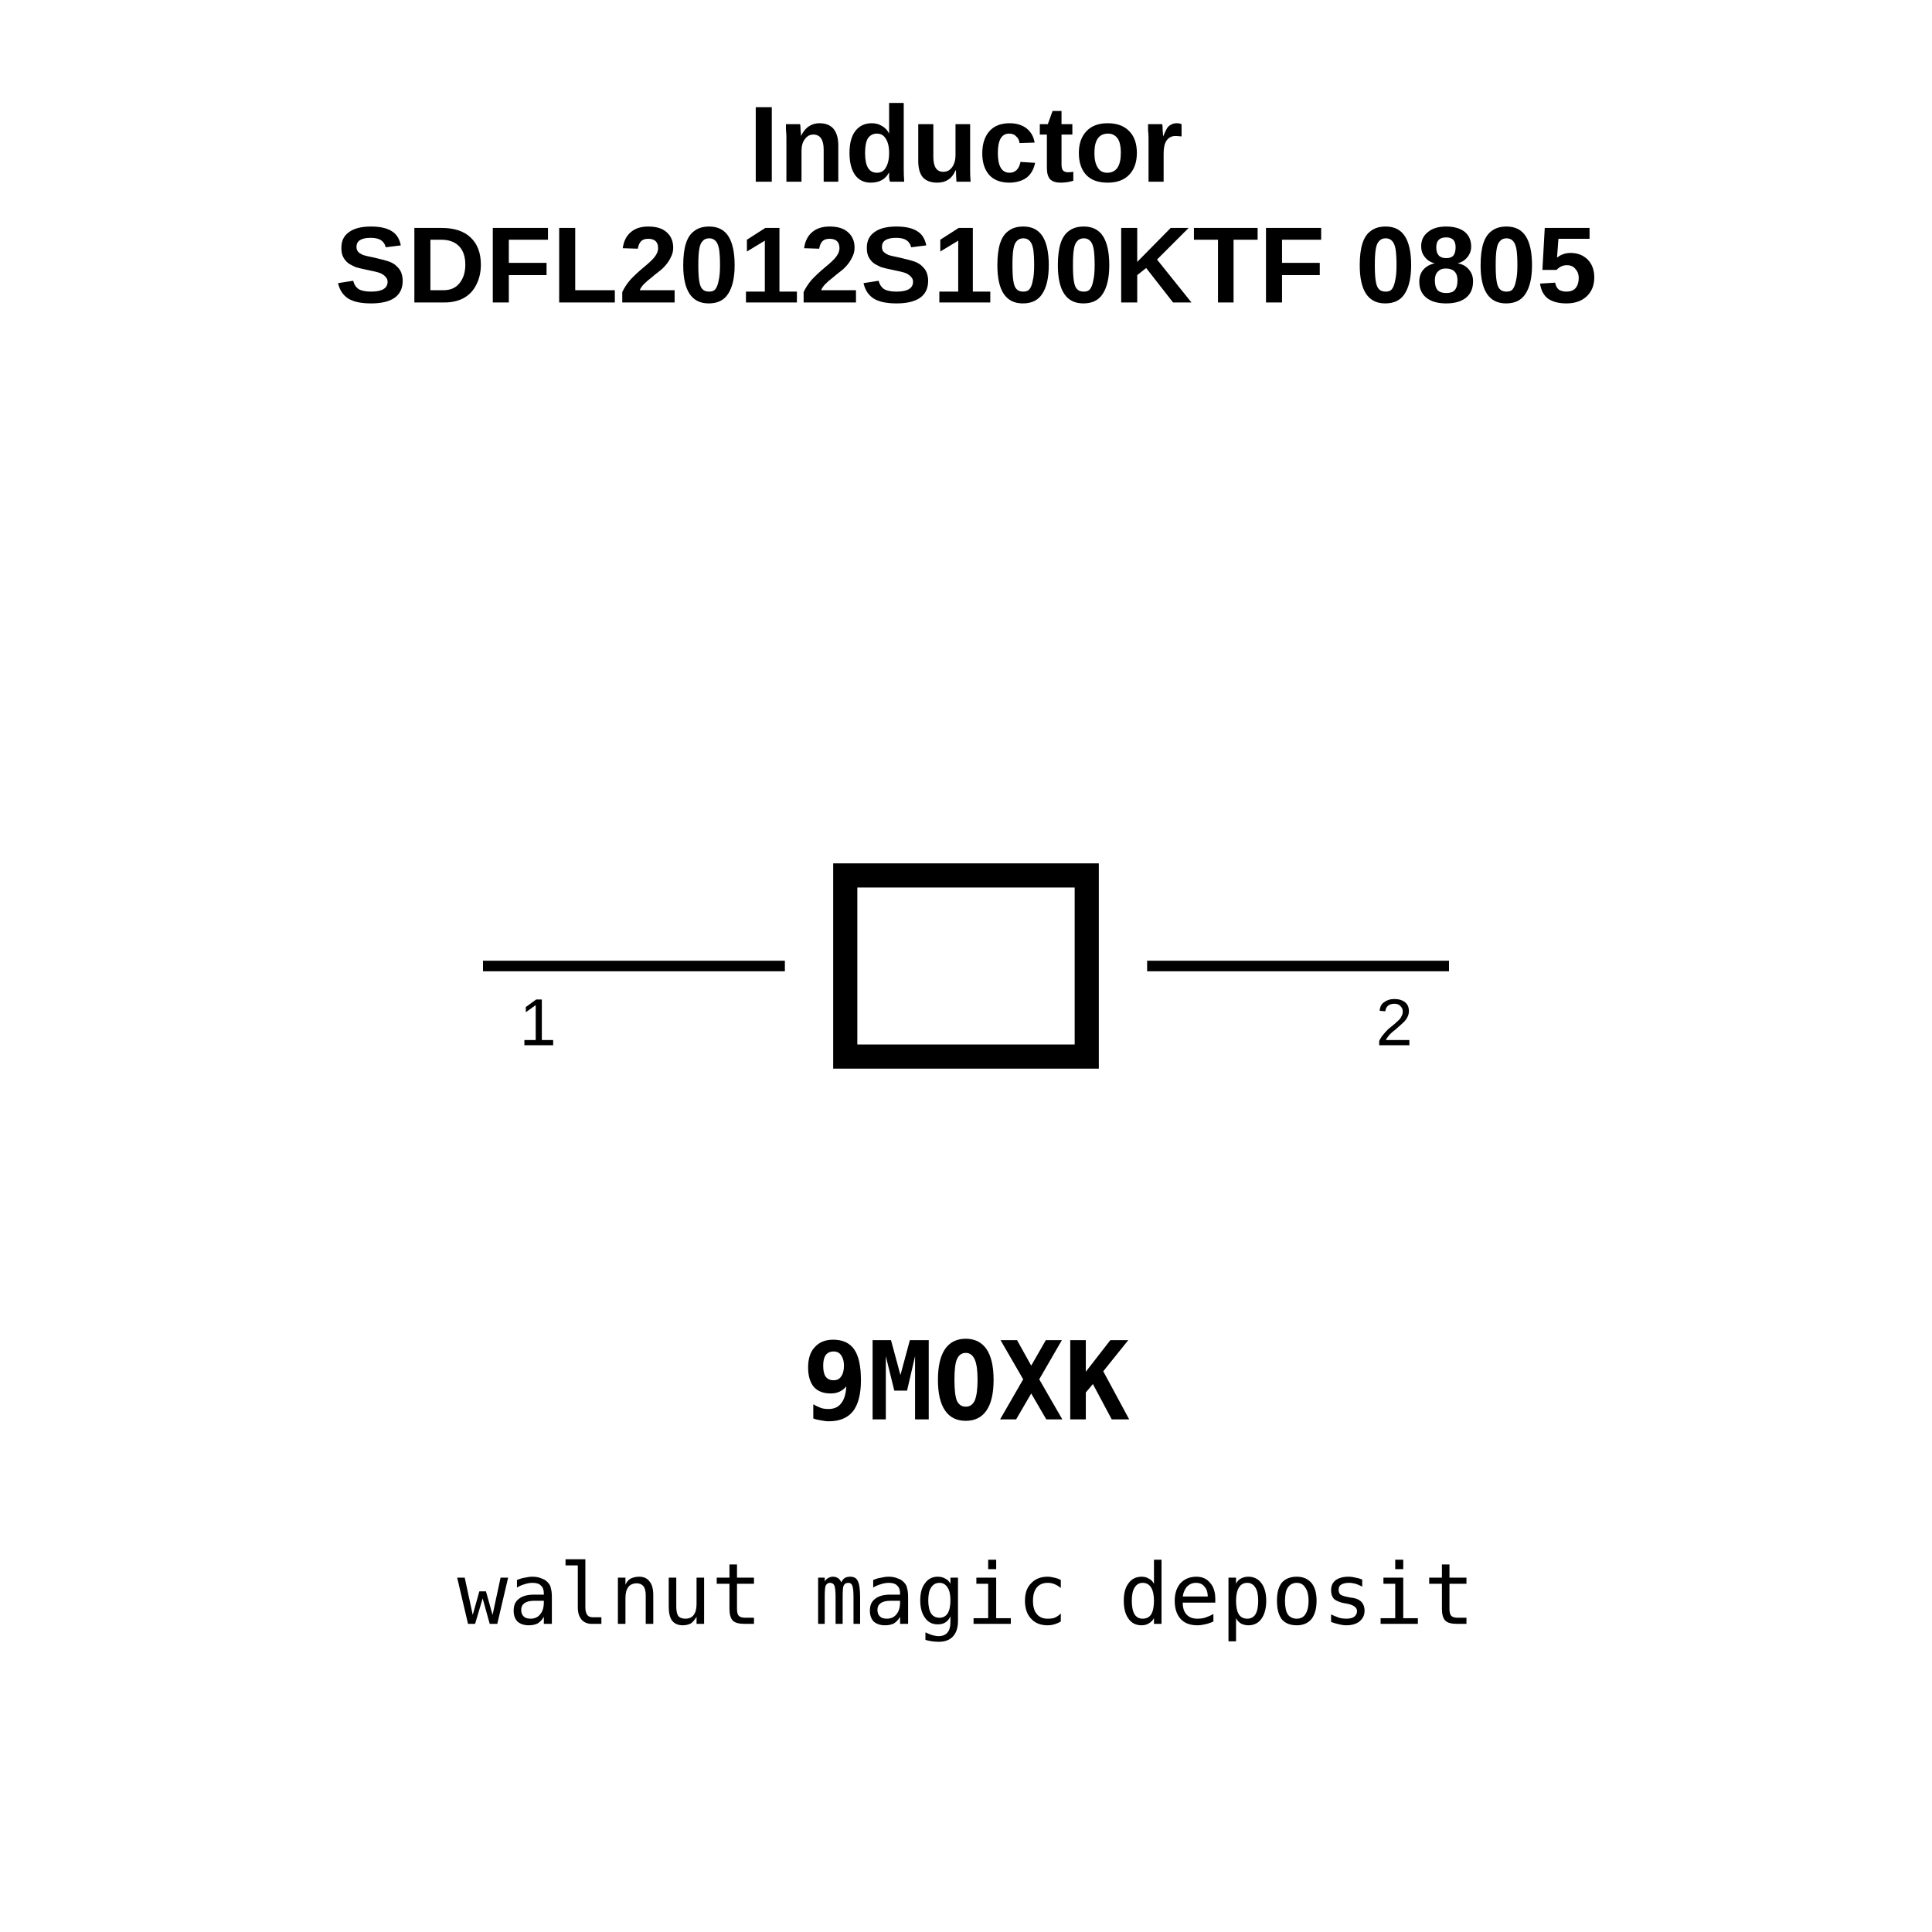
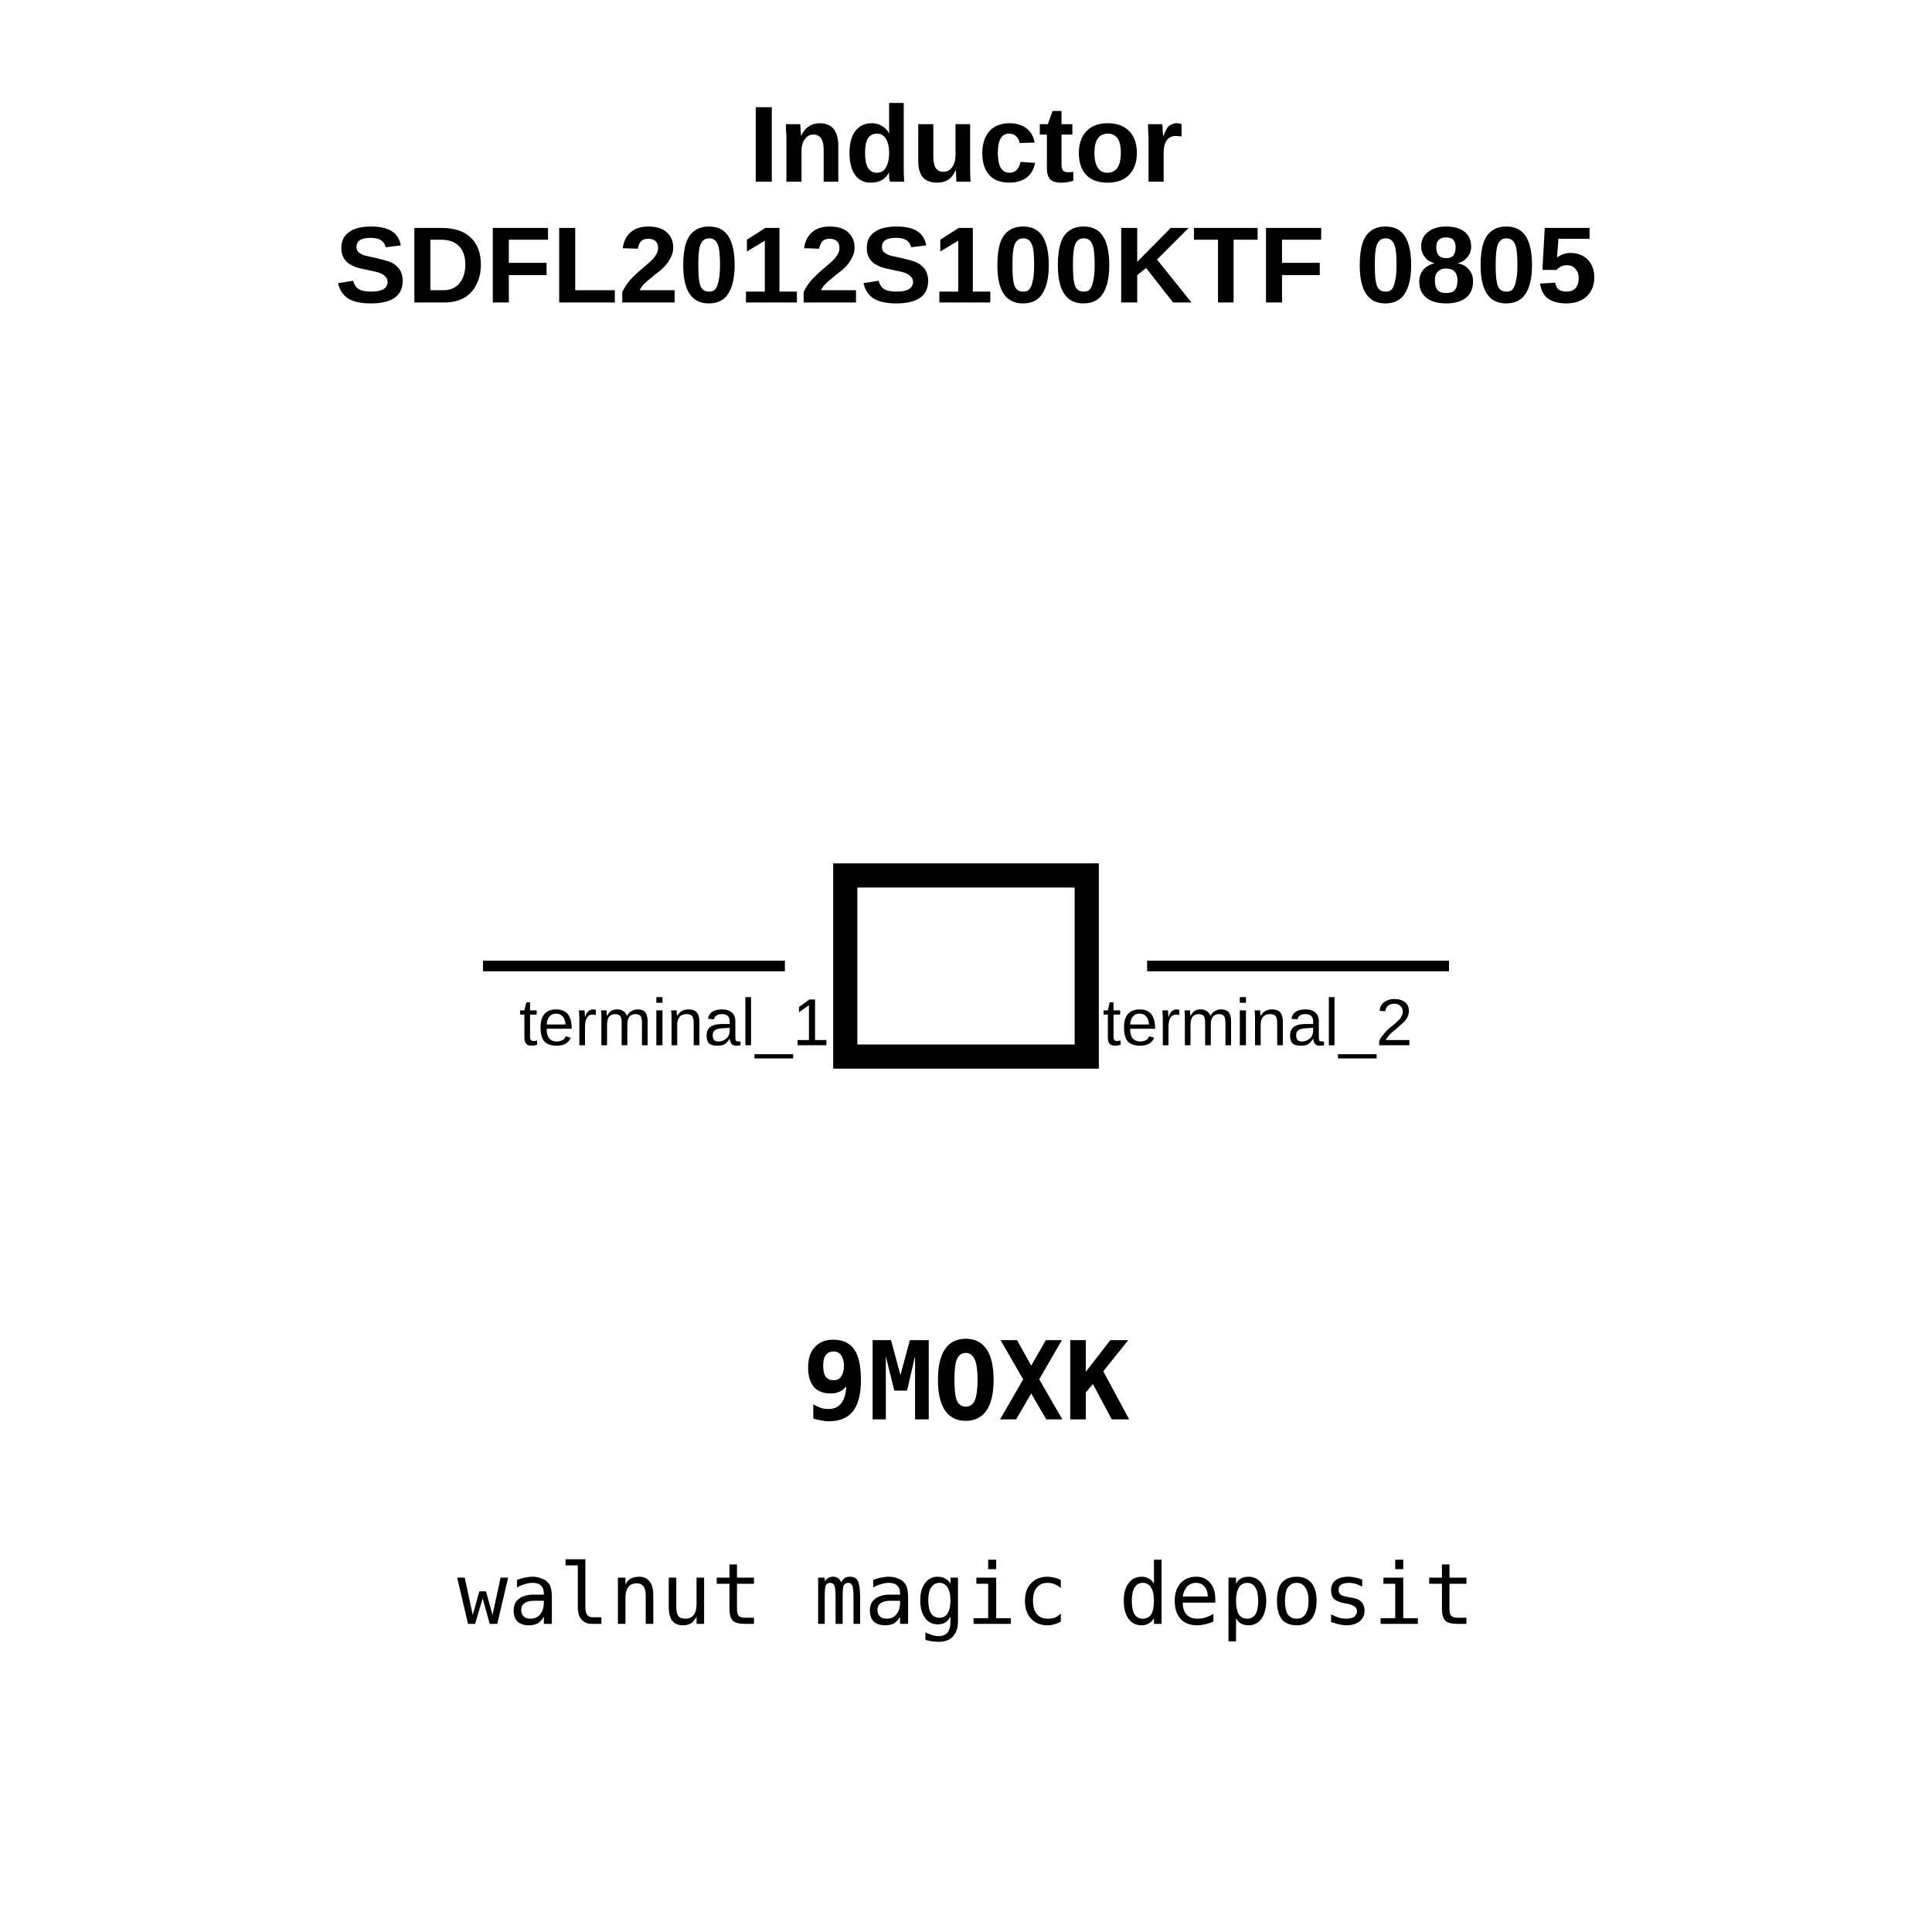
<svg xmlns="http://www.w3.org/2000/svg" width="64mm" height="64mm" viewBox="0 0 64 64">
  <rect x="0" y="0" width="64" height="64" fill="#FFFFFF" stroke="none" />
  <text x="32" y="5" font-family="Arial, sans-serif" font-size="3.6" font-weight="bold" text-anchor="middle" dominant-baseline="middle" fill="#000000">Inductor</text>
  <text x="32" y="9" font-family="Arial, sans-serif" font-size="3.6" font-weight="bold" text-anchor="middle" dominant-baseline="middle" fill="#000000">SDFL2012S100KTF 0805</text>
  <line x1="16" y1="32" x2="26" y2="32" fill="#000000" stroke="#000000" stroke-width="0.35" />
  <line x1="38" y1="32" x2="48" y2="32" fill="#000000" stroke="#000000" stroke-width="0.35" />
  <rect x="28" y="29" width="8" height="6" fill="#FFFFFF" stroke="#000000" stroke-width="0.8" />
-   <text x="17.2" y="34" font-family="Arial, sans-serif" font-size="2.2" text-anchor="start" dominant-baseline="middle" fill="#000000">1</text>
-   <text x="46.8" y="34" font-family="Arial, sans-serif" font-size="2.2" text-anchor="end" dominant-baseline="middle" fill="#000000">2</text>
+   <text x="17.2" y="34" font-family="Arial, sans-serif" font-size="2.2" text-anchor="start" dominant-baseline="middle" fill="#000000">terminal_1</text>
+   <text x="46.8" y="34" font-family="Arial, sans-serif" font-size="2.2" text-anchor="end" dominant-baseline="middle" fill="#000000">terminal_2</text>
  <text x="32" y="46" font-family="Consolas, monospace" font-size="3.6" font-weight="bold" text-anchor="middle" dominant-baseline="middle" fill="#000000">9MOXK</text>
  <text x="32" y="53" font-family="Consolas, monospace" font-size="2.8" text-anchor="middle" dominant-baseline="middle" fill="#000000">walnut magic deposit</text>
</svg>
